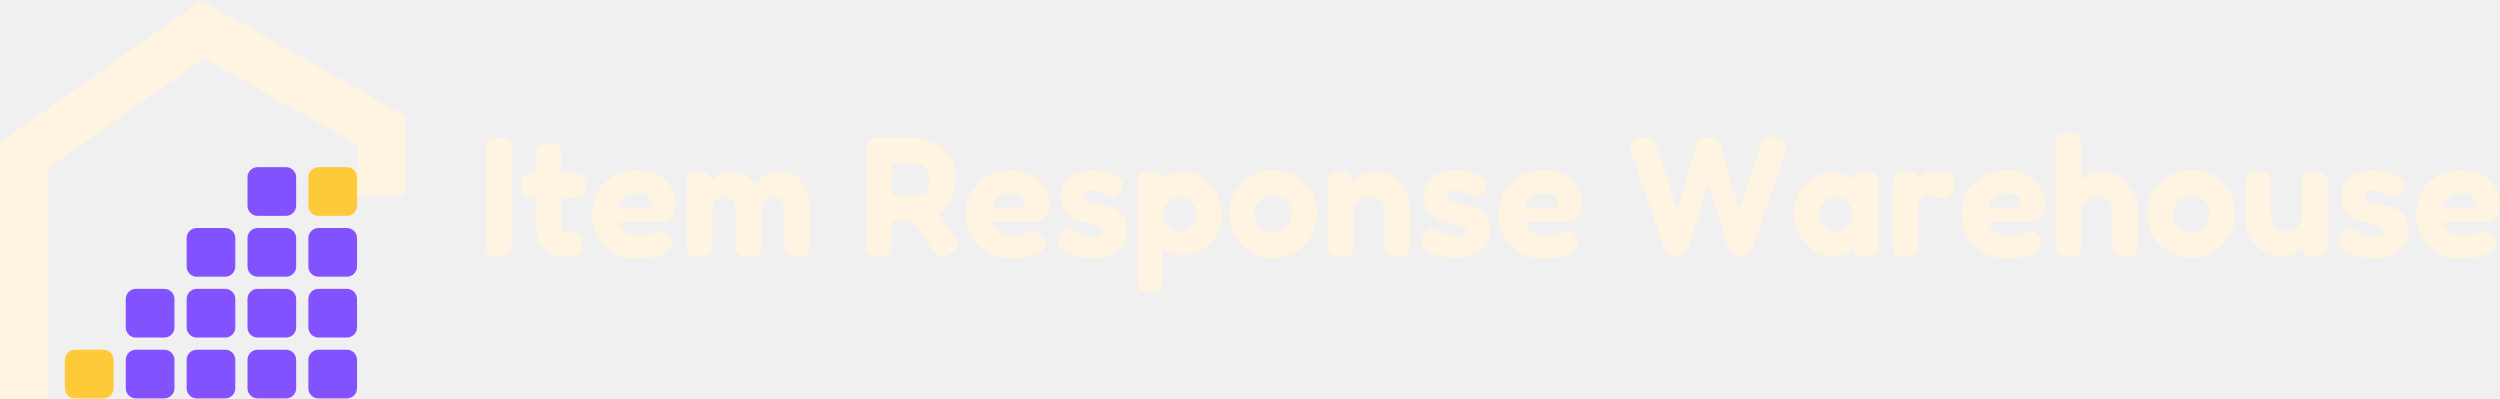
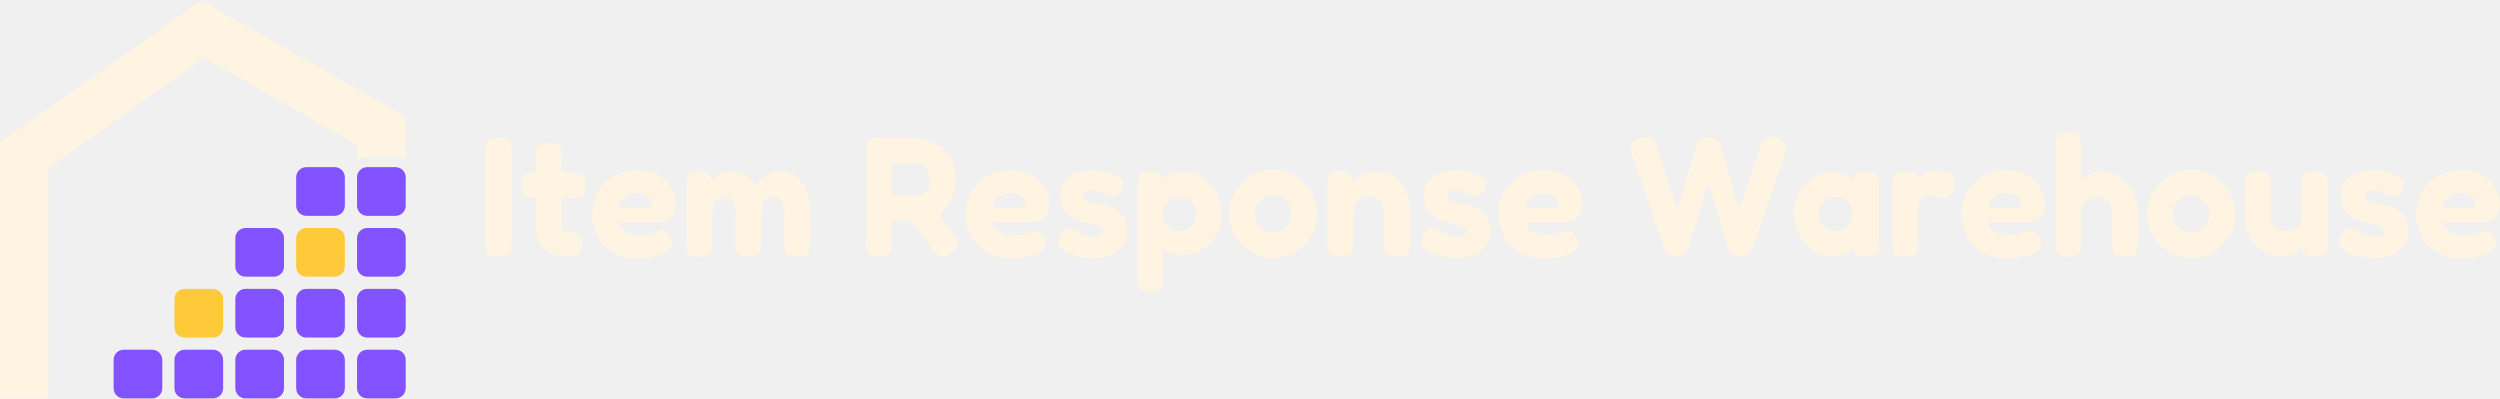
<svg xmlns="http://www.w3.org/2000/svg" viewBox="0 1.8 616.2 98.2" role="img" aria-labelledby="t">
-   <path d="M6 100V40L50 9L94 34V50" fill="none" stroke="#fff3e2" stroke-width="12" stroke-linejoin="miter" stroke-miterlimit="4" />
-   <rect x="16" y="88" width="12" height="12" rx="2.5" fill="#ffca3a" />
-   <rect x="31" y="88" width="12" height="12" rx="2.5" fill="#8352ff" />
-   <rect x="31" y="73" width="12" height="12" rx="2.5" fill="#8352ff" />
-   <rect x="46" y="88" width="12" height="12" rx="2.5" fill="#8352ff" />
-   <rect x="46" y="73" width="12" height="12" rx="2.5" fill="#8352ff" />
-   <rect x="46" y="58" width="12" height="12" rx="2.5" fill="#8352ff" />
-   <rect x="61" y="88" width="12" height="12" rx="2.5" fill="#8352ff" />
-   <rect x="61" y="73" width="12" height="12" rx="2.5" fill="#8352ff" />
-   <rect x="61" y="58" width="12" height="12" rx="2.5" fill="#8352ff" />
-   <rect x="61" y="43" width="12" height="12" rx="2.5" fill="#8352ff" />
-   <rect x="76" y="88" width="12" height="12" rx="2.5" fill="#8352ff" />
-   <rect x="76" y="73" width="12" height="12" rx="2.5" fill="#8352ff" />
-   <rect x="76" y="58" width="12" height="12" rx="2.5" fill="#8352ff" />
-   <rect x="76" y="43" width="12" height="12" rx="2.5" fill="#ffca3a" />
+   <defs>
+     <mask id="irw-wall-dark" maskUnits="userSpaceOnUse" x="-10" y="-10" width="130" height="130">
+       <rect x="-10" y="-10" width="130" height="130" fill="#fff" />
+       <rect x="25.5" y="85.5" width="17" height="17" rx="5" fill="#000" />
+       <rect x="40.5" y="85.5" width="17" height="17" rx="5" fill="#000" />
+       <rect x="40.5" y="70.5" width="17" height="17" rx="5" fill="#000" />
+       <rect x="55.5" y="85.5" width="17" height="17" rx="5" fill="#000" />
+       <rect x="55.5" y="70.5" width="17" height="17" rx="5" fill="#000" />
+       <rect x="55.5" y="55.5" width="17" height="17" rx="5" fill="#000" />
+       <rect x="70.5" y="85.5" width="17" height="17" rx="5" fill="#000" />
+       <rect x="70.5" y="70.5" width="17" height="17" rx="5" fill="#000" />
+       <rect x="70.5" y="55.5" width="17" height="17" rx="5" fill="#000" />
+       <rect x="70.5" y="40.5" width="17" height="17" rx="5" fill="#000" />
+       <rect x="85.5" y="85.5" width="17" height="17" rx="5" fill="#000" />
+       <rect x="85.5" y="70.5" width="17" height="17" rx="5" fill="#000" />
+       <rect x="85.5" y="55.5" width="17" height="17" rx="5" fill="#000" />
+       <rect x="85.5" y="40.5" width="17" height="17" rx="5" fill="#000" />
+     </mask>
+   </defs>
+   <path d="M6 100V40L50 9L94 34V100" fill="none" stroke="#fff3e2" stroke-width="12" stroke-linejoin="miter" mask="url(#irw-wall-dark)" />
+   <rect x="28" y="88" width="12" height="12" rx="2.5" fill="#8352ff" />
+   <rect x="43" y="88" width="12" height="12" rx="2.5" fill="#8352ff" />
+   <rect x="43" y="73" width="12" height="12" rx="2.5" fill="#ffca3a" />
+   <rect x="58" y="88" width="12" height="12" rx="2.5" fill="#8352ff" />
+   <rect x="58" y="73" width="12" height="12" rx="2.5" fill="#8352ff" />
+   <rect x="58" y="58" width="12" height="12" rx="2.5" fill="#8352ff" />
+   <rect x="73" y="88" width="12" height="12" rx="2.5" fill="#8352ff" />
+   <rect x="73" y="73" width="12" height="12" rx="2.5" fill="#8352ff" />
+   <rect x="73" y="58" width="12" height="12" rx="2.5" fill="#ffca3a" />
+   <rect x="73" y="43" width="12" height="12" rx="2.5" fill="#8352ff" />
+   <rect x="88" y="88" width="12" height="12" rx="2.5" fill="#8352ff" />
+   <rect x="88" y="73" width="12" height="12" rx="2.5" fill="#8352ff" />
+   <rect x="88" y="58" width="12" height="12" rx="2.5" fill="#8352ff" />
+   <rect x="88" y="43" width="12" height="12" rx="2.5" fill="#8352ff" />
  <path d="M122.83 65.08Q121.32 65.08 120.65 64.64Q119.97 64.2 119.83 63.44Q119.68 62.68 119.68 61.89V38.91Q119.68 38.07 119.83 37.36Q119.97 36.64 120.65 36.18Q121.32 35.72 122.87 35.72Q124.47 35.72 125.12 36.18Q125.77 36.64 125.92 37.36Q126.06 38.07 126.06 38.95V61.93Q126.06 62.73 125.9 63.46Q125.73 64.2 125.08 64.64Q124.43 65.08 122.83 65.08ZM140.26 65.08Q138.12 65.08 136.58 64.62Q135.05 64.15 134.04 63.19Q133.04 62.22 132.55 60.73Q132.07 59.24 132.07 57.18V40.13Q132.07 39.29 132.22 38.62Q132.36 37.95 133.04 37.5Q133.71 37.06 135.22 37.06Q136.73 37.06 137.4 37.53Q138.08 37.99 138.22 38.7Q138.37 39.42 138.37 40.26V56.93Q138.37 57.6 138.48 58.04Q138.58 58.48 138.79 58.69Q139 58.9 139.38 58.99Q139.76 59.07 140.3 59.07Q141.23 59.07 141.94 59.24Q142.65 59.41 143.05 60Q143.45 60.58 143.45 61.97Q143.45 63.48 142.99 64.15Q142.53 64.83 141.79 64.95Q141.06 65.08 140.26 65.08ZM130.77 44.41H135.39L141.18 44.25Q141.98 44.25 142.7 44.39Q143.41 44.54 143.87 45.21Q144.33 45.88 144.33 47.44Q144.33 48.87 143.89 49.54Q143.45 50.21 142.74 50.4Q142.02 50.59 141.18 50.59L135.68 50.46H130.6Q129.38 50.42 128.9 49.73Q128.42 49.03 128.42 47.4Q128.42 45.88 129 45.15Q129.59 44.41 130.77 44.41ZM157.14 65.46Q154.2 65.46 152.08 64.49Q149.96 63.52 148.62 61.95Q147.27 60.37 146.62 58.44Q145.97 56.51 145.97 54.58Q145.97 51.43 147.4 48.99Q148.83 46.56 151.35 45.15Q153.87 43.74 157.14 43.74Q159.58 43.74 161.37 44.52Q163.15 45.3 164.31 46.53Q165.46 47.77 166.03 49.2Q166.59 50.63 166.59 51.93Q166.59 54.24 165.48 55.35Q164.37 56.47 162.65 56.47H152.65Q152.73 57.56 153.43 58.32Q154.12 59.07 155.17 59.49Q156.22 59.91 157.4 59.91Q158.4 59.91 159.16 59.81Q159.92 59.7 160.46 59.51Q161.01 59.32 161.47 59.13Q161.93 58.95 162.29 58.82Q162.65 58.69 162.98 58.65Q163.61 58.61 164.14 59.01Q164.66 59.41 165.08 60.21Q165.38 60.67 165.48 61.09Q165.59 61.51 165.59 61.93Q165.59 62.94 164.56 63.73Q163.53 64.53 161.66 64.99Q159.79 65.46 157.14 65.46ZM152.65 53.02H159.29Q159.96 53.02 160.27 52.79Q160.59 52.56 160.59 51.89Q160.59 51.13 160.13 50.57Q159.66 50 158.89 49.68Q158.11 49.37 157.1 49.37Q155.8 49.37 154.79 49.87Q153.78 50.38 153.22 51.22Q152.65 52.06 152.65 53.02ZM172.35 65.08Q170.84 65.08 170.16 64.62Q169.49 64.15 169.37 63.44Q169.24 62.73 169.24 61.89V47.19Q169.24 46.35 169.39 45.65Q169.53 44.96 170.21 44.52Q170.88 44.08 172.43 44.08Q173.99 44.08 174.7 44.69Q175.41 45.3 175.41 46.68L174.87 47.14Q174.95 46.93 175.37 46.43Q175.79 45.93 176.46 45.38Q177.14 44.83 178.04 44.43Q178.94 44.04 179.99 44.04Q181.38 44.04 182.49 44.43Q183.6 44.83 184.51 45.61Q185.41 46.39 186.08 47.56Q186.67 46.72 187.51 45.93Q188.35 45.13 189.5 44.58Q190.66 44.04 192.09 44.04Q194.52 44.04 196.23 45.27Q197.93 46.51 198.81 48.82Q199.69 51.13 199.69 54.41V61.93Q199.69 62.73 199.54 63.46Q199.4 64.2 198.72 64.64Q198.05 65.08 196.5 65.08Q194.94 65.08 194.29 64.62Q193.64 64.15 193.5 63.42Q193.35 62.68 193.35 61.89V54.37Q193.35 53.07 193.05 52.18Q192.76 51.3 192.15 50.82Q191.54 50.34 190.62 50.34Q189.65 50.34 188.98 50.78Q188.31 51.22 187.97 52.12Q187.64 53.02 187.64 54.41V61.93Q187.64 62.77 187.43 63.5Q187.22 64.24 186.52 64.68Q185.83 65.12 184.32 65.08Q182.81 65.04 182.18 64.57Q181.55 64.11 181.42 63.38Q181.29 62.64 181.29 61.89V54.37Q181.29 53.07 181 52.16Q180.71 51.26 180.12 50.8Q179.53 50.34 178.56 50.34Q177.51 50.34 176.84 50.88Q176.17 51.43 175.86 52.33Q175.54 53.23 175.54 54.37V61.93Q175.54 62.77 175.39 63.48Q175.25 64.2 174.57 64.64Q173.9 65.08 172.35 65.08ZM216.62 65.08Q215.1 65.08 214.43 64.62Q213.76 64.15 213.61 63.4Q213.47 62.64 213.47 61.84V38.87Q213.47 38.07 213.61 37.36Q213.76 36.64 214.43 36.18Q215.1 35.72 216.66 35.72H225.39Q227.12 35.72 228.92 36.35Q230.73 36.98 232.24 38.28Q233.75 39.58 234.68 41.52Q235.6 43.45 235.6 46.09Q235.6 47.86 235.08 49.5Q234.55 51.13 233.5 52.52Q232.45 53.91 230.9 54.89Q229.34 55.88 227.33 56.3H219.85V61.89Q219.85 62.68 219.68 63.42Q219.51 64.15 218.84 64.62Q218.17 65.08 216.62 65.08ZM234.34 64.24Q232.79 65.37 231.86 65.12Q230.94 64.87 229.93 63.48L222.54 52.9L229.72 51.97L235.14 59.74Q235.85 60.75 236.04 61.47Q236.23 62.18 235.83 62.81Q235.43 63.44 234.34 64.24ZM219.85 50H225.69Q226.28 50 226.91 49.77Q227.54 49.54 228.04 49.08Q228.54 48.61 228.88 47.86Q229.22 47.1 229.22 46.05Q229.22 44.83 228.73 43.95Q228.25 43.07 227.37 42.59Q226.49 42.1 225.31 42.1H219.85ZM249.21 65.46Q246.27 65.46 244.15 64.49Q242.03 63.52 240.68 61.95Q239.34 60.37 238.69 58.44Q238.04 56.51 238.04 54.58Q238.04 51.43 239.46 48.99Q240.89 46.56 243.41 45.15Q245.93 43.74 249.21 43.74Q251.64 43.74 253.43 44.52Q255.21 45.3 256.37 46.53Q257.52 47.77 258.09 49.2Q258.66 50.63 258.66 51.93Q258.66 54.24 257.55 55.35Q256.43 56.47 254.71 56.47H244.71Q244.8 57.56 245.49 58.32Q246.18 59.07 247.23 59.49Q248.28 59.91 249.46 59.91Q250.47 59.91 251.22 59.81Q251.98 59.7 252.53 59.51Q253.07 59.32 253.53 59.13Q254 58.95 254.35 58.82Q254.71 58.69 255.05 58.65Q255.68 58.61 256.2 59.01Q256.73 59.41 257.15 60.21Q257.44 60.67 257.55 61.09Q257.65 61.51 257.65 61.93Q257.65 62.94 256.62 63.73Q255.59 64.53 253.72 64.99Q251.85 65.46 249.21 65.46ZM244.71 53.02H251.35Q252.02 53.02 252.34 52.79Q252.65 52.56 252.65 51.89Q252.65 51.13 252.19 50.57Q251.73 50 250.95 49.68Q250.17 49.37 249.17 49.37Q247.86 49.37 246.86 49.87Q245.85 50.38 245.28 51.22Q244.71 52.06 244.71 53.02ZM268.91 65.41Q267.77 65.41 266.45 65.16Q265.13 64.91 263.87 64.43Q262.61 63.94 261.77 63.29Q260.93 62.64 260.8 61.8Q260.72 61.38 260.82 60.9Q260.93 60.42 261.22 59.89Q261.51 59.37 261.93 58.78Q262.27 58.32 262.69 58.19Q263.11 58.06 263.66 58.23Q264.33 58.36 265.02 58.67Q265.71 58.99 266.41 59.34Q267.1 59.7 267.86 59.97Q268.61 60.25 269.41 60.25Q270.59 60.25 271.24 59.89Q271.89 59.53 271.89 58.9Q271.89 58.44 271.62 58.15Q271.34 57.85 270.86 57.62Q270.38 57.39 269.75 57.22Q269.12 57.06 268.38 56.87Q267.65 56.68 266.89 56.47Q265.84 56.17 264.87 55.71Q263.91 55.25 263.11 54.51Q262.31 53.78 261.85 52.71Q261.39 51.64 261.39 50.08Q261.39 48.03 262.35 46.64Q263.32 45.25 265.17 44.52Q267.02 43.78 269.66 43.78Q270.42 43.78 271.17 43.87Q271.93 43.95 272.67 44.16Q273.4 44.37 274.11 44.67Q274.83 44.96 275.54 45.38Q276.8 45.97 276.84 46.98Q276.89 47.98 276.13 49.03Q275.67 49.75 275.16 50.06Q274.66 50.38 274.11 50.25Q273.44 50.08 272.67 49.71Q271.89 49.33 271.03 48.99Q270.17 48.66 269.33 48.66Q268.61 48.66 268.11 48.84Q267.6 49.03 267.35 49.35Q267.1 49.66 267.1 50.08Q267.1 50.63 267.42 50.94Q267.73 51.26 268.28 51.47Q268.82 51.68 269.54 51.85Q270.25 52.02 271.09 52.18Q272.22 52.39 273.42 52.75Q274.62 53.11 275.61 53.78Q276.59 54.45 277.2 55.59Q277.81 56.72 277.81 58.57Q277.81 61.89 275.5 63.65Q273.19 65.41 268.91 65.41ZM291.59 64.7Q289.53 64.7 287.95 63.88Q286.38 63.06 285.35 61.65Q284.32 60.25 283.8 58.4Q283.27 56.55 283.31 54.41Q283.31 52.35 283.86 50.48Q284.4 48.61 285.43 47.16Q286.46 45.72 288 44.9Q289.53 44.08 291.59 44.08Q293.43 44.08 295.18 44.92Q296.92 45.76 298.26 47.21Q299.61 48.66 300.38 50.55Q301.16 52.44 301.16 54.54Q301.16 56.64 300.38 58.5Q299.61 60.37 298.26 61.76Q296.92 63.15 295.2 63.92Q293.48 64.7 291.59 64.7ZM283.48 73.77Q281.97 73.77 281.32 73.33Q280.67 72.89 280.52 72.2Q280.37 71.5 280.37 70.71V47.23Q280.37 46.39 280.5 45.69Q280.62 45 281.27 44.54Q281.93 44.08 283.44 44.08Q284.74 44.08 285.52 44.46Q286.29 44.83 286.63 45.63V70.66Q286.67 71.46 286.5 72.18Q286.34 72.89 285.69 73.33Q285.03 73.77 283.48 73.77ZM290.7 58.78Q291.88 58.78 292.8 58.21Q293.73 57.64 294.3 56.68Q294.86 55.71 294.86 54.54Q294.86 53.32 294.32 52.37Q293.77 51.43 292.85 50.88Q291.92 50.34 290.75 50.34Q289.61 50.34 288.67 50.9Q287.72 51.47 287.2 52.41Q286.67 53.36 286.67 54.54Q286.67 55.71 287.22 56.68Q287.76 57.64 288.69 58.21Q289.61 58.78 290.7 58.78ZM313.85 65.41Q311.87 65.41 309.92 64.64Q307.97 63.86 306.37 62.43Q304.77 61 303.85 59.01Q302.93 57.01 302.93 54.58Q302.93 52.31 303.77 50.36Q304.61 48.4 306.12 46.89Q307.63 45.38 309.58 44.52Q311.54 43.66 313.76 43.66Q316.79 43.66 319.24 45.11Q321.7 46.56 323.17 49.03Q324.64 51.51 324.64 54.54Q324.64 57.1 323.7 59.09Q322.75 61.09 321.18 62.52Q319.6 63.94 317.69 64.68Q315.78 65.41 313.85 65.41ZM313.76 59.07Q314.77 59.07 315.82 58.57Q316.87 58.06 317.58 57.06Q318.3 56.05 318.3 54.49Q318.3 53.15 317.71 52.14Q317.12 51.13 316.09 50.57Q315.06 50 313.72 50Q312.46 50 311.47 50.59Q310.49 51.18 309.88 52.2Q309.27 53.23 309.27 54.54Q309.27 56.05 309.96 57.08Q310.65 58.11 311.7 58.59Q312.75 59.07 313.76 59.07ZM330.39 65.04Q328.84 65.04 328.19 64.59Q327.54 64.15 327.39 63.42Q327.24 62.68 327.24 61.89V47.1Q327.24 46.3 327.41 45.61Q327.58 44.92 328.23 44.5Q328.88 44.08 330.44 44.08Q331.78 44.08 332.41 44.43Q333.04 44.79 333.23 45.3Q333.42 45.8 333.42 46.24Q333.42 46.68 333.5 46.85L333.25 47.65Q333.33 47.02 333.9 46.37Q334.47 45.72 335.33 45.19Q336.19 44.67 337.18 44.37Q338.16 44.08 339.13 44.08Q341.15 44.08 342.72 44.81Q344.3 45.55 345.39 46.93Q346.48 48.32 347.05 50.19Q347.61 52.06 347.61 54.28V61.93Q347.61 62.73 347.47 63.46Q347.32 64.2 346.67 64.62Q346.02 65.04 344.46 65.04Q342.87 65.04 342.22 64.59Q341.57 64.15 341.4 63.42Q341.23 62.68 341.23 61.89V54.28Q341.23 53.02 340.81 52.14Q340.39 51.26 339.55 50.78Q338.71 50.29 337.49 50.29Q336.27 50.29 335.39 50.8Q334.51 51.3 334.03 52.18Q333.54 53.07 333.54 54.28V61.93Q333.54 62.73 333.4 63.46Q333.25 64.2 332.6 64.62Q331.95 65.04 330.39 65.04ZM358.45 65.41Q357.32 65.41 355.99 65.16Q354.67 64.91 353.41 64.43Q352.15 63.94 351.31 63.29Q350.47 62.64 350.34 61.8Q350.26 61.38 350.37 60.9Q350.47 60.42 350.76 59.89Q351.06 59.37 351.48 58.78Q351.81 58.32 352.23 58.19Q352.65 58.06 353.2 58.23Q353.87 58.36 354.57 58.67Q355.26 58.99 355.95 59.34Q356.64 59.7 357.4 59.97Q358.16 60.25 358.95 60.25Q360.13 60.25 360.78 59.89Q361.43 59.53 361.43 58.9Q361.43 58.44 361.16 58.15Q360.89 57.85 360.4 57.62Q359.92 57.39 359.29 57.22Q358.66 57.06 357.93 56.87Q357.19 56.68 356.43 56.47Q355.38 56.17 354.42 55.71Q353.45 55.25 352.65 54.51Q351.86 53.78 351.39 52.71Q350.93 51.64 350.93 50.08Q350.93 48.03 351.9 46.64Q352.86 45.25 354.71 44.52Q356.56 43.78 359.21 43.78Q359.96 43.78 360.72 43.87Q361.47 43.95 362.21 44.16Q362.94 44.37 363.66 44.67Q364.37 44.96 365.09 45.38Q366.35 45.97 366.39 46.98Q366.43 47.98 365.67 49.03Q365.21 49.75 364.71 50.06Q364.2 50.38 363.66 50.25Q362.99 50.08 362.21 49.71Q361.43 49.33 360.57 48.99Q359.71 48.66 358.87 48.66Q358.16 48.66 357.65 48.84Q357.15 49.03 356.9 49.35Q356.64 49.66 356.64 50.08Q356.64 50.63 356.96 50.94Q357.27 51.26 357.82 51.47Q358.37 51.68 359.08 51.85Q359.79 52.02 360.63 52.18Q361.77 52.39 362.97 52.75Q364.16 53.11 365.15 53.78Q366.14 54.45 366.75 55.59Q367.35 56.72 367.35 58.57Q367.35 61.89 365.04 63.65Q362.73 65.41 358.45 65.41ZM380.54 65.46Q377.6 65.46 375.48 64.49Q373.36 63.52 372.02 61.95Q370.67 60.37 370.02 58.44Q369.37 56.51 369.37 54.58Q369.37 51.43 370.8 48.99Q372.23 46.56 374.75 45.15Q377.27 43.74 380.54 43.74Q382.98 43.74 384.76 44.52Q386.55 45.3 387.7 46.53Q388.86 47.77 389.43 49.2Q389.99 50.63 389.99 51.93Q389.99 54.24 388.88 55.35Q387.77 56.47 386.04 56.47H376.05Q376.13 57.56 376.83 58.32Q377.52 59.07 378.57 59.49Q379.62 59.91 380.79 59.91Q381.8 59.91 382.56 59.81Q383.31 59.7 383.86 59.51Q384.41 59.32 384.87 59.13Q385.33 58.95 385.69 58.82Q386.04 58.69 386.38 58.65Q387.01 58.61 387.54 59.01Q388.06 59.41 388.48 60.21Q388.77 60.67 388.88 61.09Q388.98 61.51 388.98 61.93Q388.98 62.94 387.96 63.73Q386.93 64.53 385.06 64.99Q383.19 65.46 380.54 65.46ZM376.05 53.02H382.68Q383.36 53.02 383.67 52.79Q383.99 52.56 383.99 51.89Q383.99 51.13 383.52 50.57Q383.06 50 382.29 49.68Q381.51 49.37 380.5 49.37Q379.2 49.37 378.19 49.87Q377.18 50.38 376.62 51.22Q376.05 52.06 376.05 53.02ZM413.13 64.99Q412.04 64.99 411.41 64.57Q410.78 64.15 410.51 63.61Q410.24 63.06 410.15 62.85L402.26 39.96Q401.71 38.2 402.09 37.34Q402.47 36.48 404.27 35.89Q405.45 35.51 406.18 35.55Q406.92 35.59 407.4 36.14Q407.88 36.69 408.26 37.86L413.51 53.44L417.92 38.07Q418.05 37.65 418.32 37.11Q418.59 36.56 419.22 36.14Q419.85 35.72 420.99 35.72Q422.29 35.72 422.94 36.18Q423.59 36.64 423.84 37.19Q424.1 37.74 424.22 38.03L428.67 53.53L433.88 37.9Q434.26 36.73 434.74 36.16Q435.23 35.59 436 35.51Q436.78 35.43 437.96 35.85Q439.22 36.31 439.72 36.81Q440.22 37.32 440.25 38.05Q440.27 38.79 439.93 39.96L432.03 62.85Q431.95 63.1 431.68 63.63Q431.4 64.15 430.8 64.57Q430.19 64.99 429.01 64.99Q427.88 64.99 427.2 64.49Q426.53 63.99 426.26 63.42Q425.99 62.85 425.9 62.64L421.07 46.98L416.24 62.64Q416.2 62.85 415.91 63.44Q415.61 64.03 414.96 64.51Q414.31 64.99 413.13 64.99ZM459.96 65.04Q458.41 65.04 457.68 64.49Q456.94 63.94 456.94 63.15L457.36 62.43Q457.11 62.85 456.39 63.46Q455.68 64.07 454.55 64.55Q453.41 65.04 451.73 65.04Q449.8 65.04 448.06 64.2Q446.31 63.36 444.97 61.86Q443.63 60.37 442.85 58.48Q442.07 56.59 442.07 54.49Q442.07 52.44 442.85 50.57Q443.63 48.7 444.99 47.25Q446.36 45.8 448.08 44.96Q449.8 44.12 451.73 44.12Q453.29 44.12 454.38 44.56Q455.47 45 456.21 45.59Q456.94 46.18 457.32 46.72L456.98 46.14Q456.94 45.13 457.68 44.6Q458.41 44.08 460.01 44.08Q461.52 44.08 462.17 44.54Q462.82 45 462.97 45.76Q463.11 46.51 463.11 47.35V61.84Q463.11 62.64 462.97 63.4Q462.82 64.15 462.17 64.59Q461.52 65.04 459.96 65.04ZM452.66 58.78Q453.75 58.78 454.65 58.21Q455.55 57.64 456.08 56.68Q456.6 55.71 456.6 54.54Q456.6 53.32 456.06 52.37Q455.51 51.43 454.59 50.86Q453.66 50.29 452.57 50.29Q451.35 50.29 450.41 50.88Q449.46 51.47 448.9 52.44Q448.33 53.4 448.33 54.62Q448.33 55.75 448.9 56.7Q449.46 57.64 450.45 58.21Q451.44 58.78 452.66 58.78ZM469.62 65.08Q468.07 65.08 467.42 64.64Q466.77 64.2 466.62 63.44Q466.47 62.68 466.47 61.89V47.23Q466.47 46.39 466.64 45.67Q466.81 44.96 467.46 44.52Q468.11 44.08 469.67 44.08Q471.14 44.08 471.79 44.48Q472.44 44.88 472.61 45.4Q472.77 45.93 472.77 46.3L472.27 46.56Q472.35 46.39 472.71 45.95Q473.07 45.51 473.7 45.02Q474.33 44.54 475.23 44.2Q476.13 43.87 477.31 43.87Q477.77 43.87 478.34 43.93Q478.91 43.99 479.52 44.18Q480.12 44.37 480.63 44.69Q481.13 45 481.45 45.46Q481.76 45.93 481.76 46.6Q481.76 48.32 480.96 49.52Q480.17 50.71 478.95 50.71Q478.23 50.71 477.94 50.59Q477.65 50.46 477.46 50.34Q477.27 50.21 477.02 50.1Q476.76 50 476.09 50Q475.46 50 474.9 50.17Q474.33 50.34 473.85 50.69Q473.36 51.05 473.09 51.57Q472.82 52.1 472.82 52.73V61.97Q472.82 62.77 472.67 63.5Q472.52 64.24 471.85 64.66Q471.18 65.08 469.62 65.08ZM494.66 65.46Q491.72 65.46 489.6 64.49Q487.47 63.52 486.13 61.95Q484.79 60.37 484.14 58.44Q483.48 56.51 483.48 54.58Q483.48 51.43 484.91 48.99Q486.34 46.56 488.86 45.15Q491.38 43.74 494.66 43.74Q497.09 43.74 498.88 44.52Q500.66 45.3 501.82 46.53Q502.97 47.77 503.54 49.2Q504.11 50.63 504.11 51.93Q504.11 54.24 502.99 55.35Q501.88 56.47 500.16 56.47H490.16Q490.25 57.56 490.94 58.32Q491.63 59.07 492.68 59.49Q493.73 59.91 494.91 59.91Q495.92 59.91 496.67 59.81Q497.43 59.7 497.97 59.51Q498.52 59.32 498.98 59.13Q499.44 58.95 499.8 58.82Q500.16 58.69 500.49 58.65Q501.12 58.61 501.65 59.01Q502.17 59.41 502.59 60.21Q502.89 60.67 502.99 61.09Q503.1 61.51 503.1 61.93Q503.1 62.94 502.07 63.73Q501.04 64.53 499.17 64.99Q497.3 65.46 494.66 65.46ZM490.16 53.02H496.8Q497.47 53.02 497.79 52.79Q498.1 52.56 498.1 51.89Q498.1 51.13 497.64 50.57Q497.18 50 496.4 49.68Q495.62 49.37 494.61 49.37Q493.31 49.37 492.3 49.87Q491.3 50.38 490.73 51.22Q490.16 52.06 490.16 53.02ZM509.78 65.08Q508.26 65.08 507.59 64.64Q506.92 64.2 506.77 63.46Q506.63 62.73 506.63 61.89V37.69Q506.63 36.85 506.79 36.14Q506.96 35.43 507.63 34.98Q508.31 34.54 509.82 34.54Q511.37 34.54 512.02 35.01Q512.67 35.47 512.82 36.18Q512.97 36.9 512.97 37.74V46.3Q513.72 45.51 514.92 44.79Q516.12 44.08 517.76 44.08Q520.36 44.08 522.44 45.4Q524.52 46.72 525.76 49.03Q527 51.34 527 54.33V61.93Q527 62.77 526.83 63.48Q526.66 64.2 526.03 64.64Q525.4 65.08 523.8 65.08Q522.33 65.08 521.64 64.64Q520.95 64.2 520.8 63.46Q520.65 62.73 520.65 61.89V54.28Q520.65 53.07 520.23 52.2Q519.81 51.34 519 50.84Q518.18 50.34 517 50.34Q515.45 50.34 514.29 51.28Q513.14 52.23 512.97 53.57V61.93Q512.97 62.77 512.8 63.48Q512.63 64.2 511.98 64.64Q511.33 65.08 509.78 65.08ZM540.14 65.41Q538.17 65.41 536.22 64.64Q534.26 63.86 532.67 62.43Q531.07 61 530.15 59.01Q529.22 57.01 529.22 54.58Q529.22 52.31 530.06 50.36Q530.9 48.4 532.41 46.89Q533.93 45.38 535.88 44.52Q537.83 43.66 540.06 43.66Q543.08 43.66 545.54 45.11Q548 46.56 549.47 49.03Q550.94 51.51 550.94 54.54Q550.94 57.1 549.99 59.09Q549.05 61.09 547.47 62.52Q545.9 63.94 543.99 64.68Q542.07 65.41 540.14 65.41ZM540.06 59.07Q541.07 59.07 542.12 58.57Q543.17 58.06 543.88 57.06Q544.59 56.05 544.59 54.49Q544.59 53.15 544.01 52.14Q543.42 51.13 542.39 50.57Q541.36 50 540.02 50Q538.76 50 537.77 50.59Q536.78 51.18 536.17 52.2Q535.56 53.23 535.56 54.54Q535.56 56.05 536.26 57.08Q536.95 58.11 538 58.59Q539.05 59.07 540.06 59.07ZM562.57 65.04Q560.64 65.04 558.94 64.28Q557.24 63.52 555.98 62.16Q554.72 60.79 554.02 58.92Q553.33 57.06 553.33 54.83V47.23Q553.33 46.39 553.5 45.67Q553.67 44.96 554.32 44.5Q554.97 44.04 556.52 44.04Q558.08 44.04 558.73 44.5Q559.38 44.96 559.53 45.69Q559.67 46.43 559.67 47.27V54.83Q559.67 56.05 560.11 56.95Q560.55 57.85 561.42 58.32Q562.28 58.78 563.45 58.78Q564.67 58.78 565.53 58.29Q566.39 57.81 566.88 56.93Q567.36 56.05 567.36 54.83V47.19Q567.36 46.35 567.53 45.63Q567.69 44.92 568.35 44.48Q569 44.04 570.55 44.04Q572.1 44.04 572.76 44.5Q573.41 44.96 573.55 45.69Q573.7 46.43 573.7 47.23V62.01Q573.7 62.81 573.55 63.5Q573.41 64.2 572.73 64.62Q572.06 65.04 570.55 65.04Q569.42 65.04 568.79 64.78Q568.16 64.53 567.86 64.15Q567.57 63.78 567.51 63.36Q567.44 62.94 567.44 62.6L567.99 62.14Q567.86 62.31 567.44 62.77Q567.02 63.23 566.33 63.75Q565.64 64.28 564.71 64.66Q563.79 65.04 562.57 65.04ZM584.62 65.41Q583.49 65.41 582.16 65.16Q580.84 64.91 579.58 64.43Q578.32 63.94 577.48 63.29Q576.64 62.64 576.51 61.8Q576.43 61.38 576.54 60.9Q576.64 60.42 576.93 59.89Q577.23 59.37 577.65 58.78Q577.98 58.32 578.4 58.19Q578.82 58.06 579.37 58.23Q580.04 58.36 580.74 58.67Q581.43 58.99 582.12 59.34Q582.81 59.7 583.57 59.97Q584.33 60.25 585.12 60.25Q586.3 60.25 586.95 59.89Q587.6 59.53 587.6 58.9Q587.6 58.44 587.33 58.15Q587.06 57.85 586.57 57.62Q586.09 57.39 585.46 57.22Q584.83 57.06 584.1 56.87Q583.36 56.68 582.6 56.47Q581.55 56.17 580.59 55.71Q579.62 55.25 578.82 54.51Q578.03 53.78 577.56 52.71Q577.1 51.64 577.1 50.08Q577.1 48.03 578.07 46.64Q579.03 45.25 580.88 44.52Q582.73 43.78 585.38 43.78Q586.13 43.78 586.89 43.87Q587.64 43.95 588.38 44.16Q589.11 44.37 589.83 44.67Q590.54 44.96 591.26 45.38Q592.52 45.97 592.56 46.98Q592.6 47.98 591.84 49.03Q591.38 49.75 590.88 50.06Q590.37 50.38 589.83 50.25Q589.16 50.08 588.38 49.71Q587.6 49.33 586.74 48.99Q585.88 48.66 585.04 48.66Q584.33 48.66 583.82 48.84Q583.32 49.03 583.07 49.35Q582.81 49.66 582.81 50.08Q582.81 50.63 583.13 50.94Q583.44 51.26 583.99 51.47Q584.54 51.68 585.25 51.85Q585.96 52.02 586.8 52.18Q587.94 52.39 589.14 52.75Q590.33 53.11 591.32 53.78Q592.31 54.45 592.92 55.59Q593.52 56.72 593.52 58.57Q593.52 61.89 591.21 63.65Q588.9 65.41 584.62 65.41ZM606.71 65.46Q603.77 65.46 601.65 64.49Q599.53 63.52 598.19 61.95Q596.84 60.37 596.19 58.44Q595.54 56.51 595.54 54.58Q595.54 51.43 596.97 48.99Q598.4 46.56 600.92 45.15Q603.44 43.74 606.71 43.74Q609.15 43.74 610.93 44.52Q612.72 45.3 613.87 46.53Q615.03 47.77 615.6 49.2Q616.16 50.63 616.16 51.93Q616.16 54.24 615.05 55.35Q613.94 56.47 612.21 56.47H602.22Q602.3 57.56 603 58.32Q603.69 59.07 604.74 59.49Q605.79 59.91 606.96 59.91Q607.97 59.91 608.73 59.81Q609.48 59.7 610.03 59.51Q610.58 59.32 611.04 59.13Q611.5 58.95 611.86 58.82Q612.21 58.69 612.55 58.65Q613.18 58.61 613.71 59.01Q614.23 59.41 614.65 60.21Q614.94 60.67 615.05 61.09Q615.15 61.51 615.15 61.93Q615.15 62.94 614.13 63.73Q613.1 64.53 611.23 64.99Q609.36 65.46 606.71 65.46ZM602.22 53.02H608.85Q609.53 53.02 609.84 52.79Q610.16 52.56 610.16 51.89Q610.16 51.13 609.69 50.57Q609.23 50 608.46 49.68Q607.68 49.37 606.67 49.37Q605.37 49.37 604.36 49.87Q603.35 50.38 602.79 51.22Q602.22 52.06 602.22 53.02Z" fill="#fff3e2" />
</svg>
